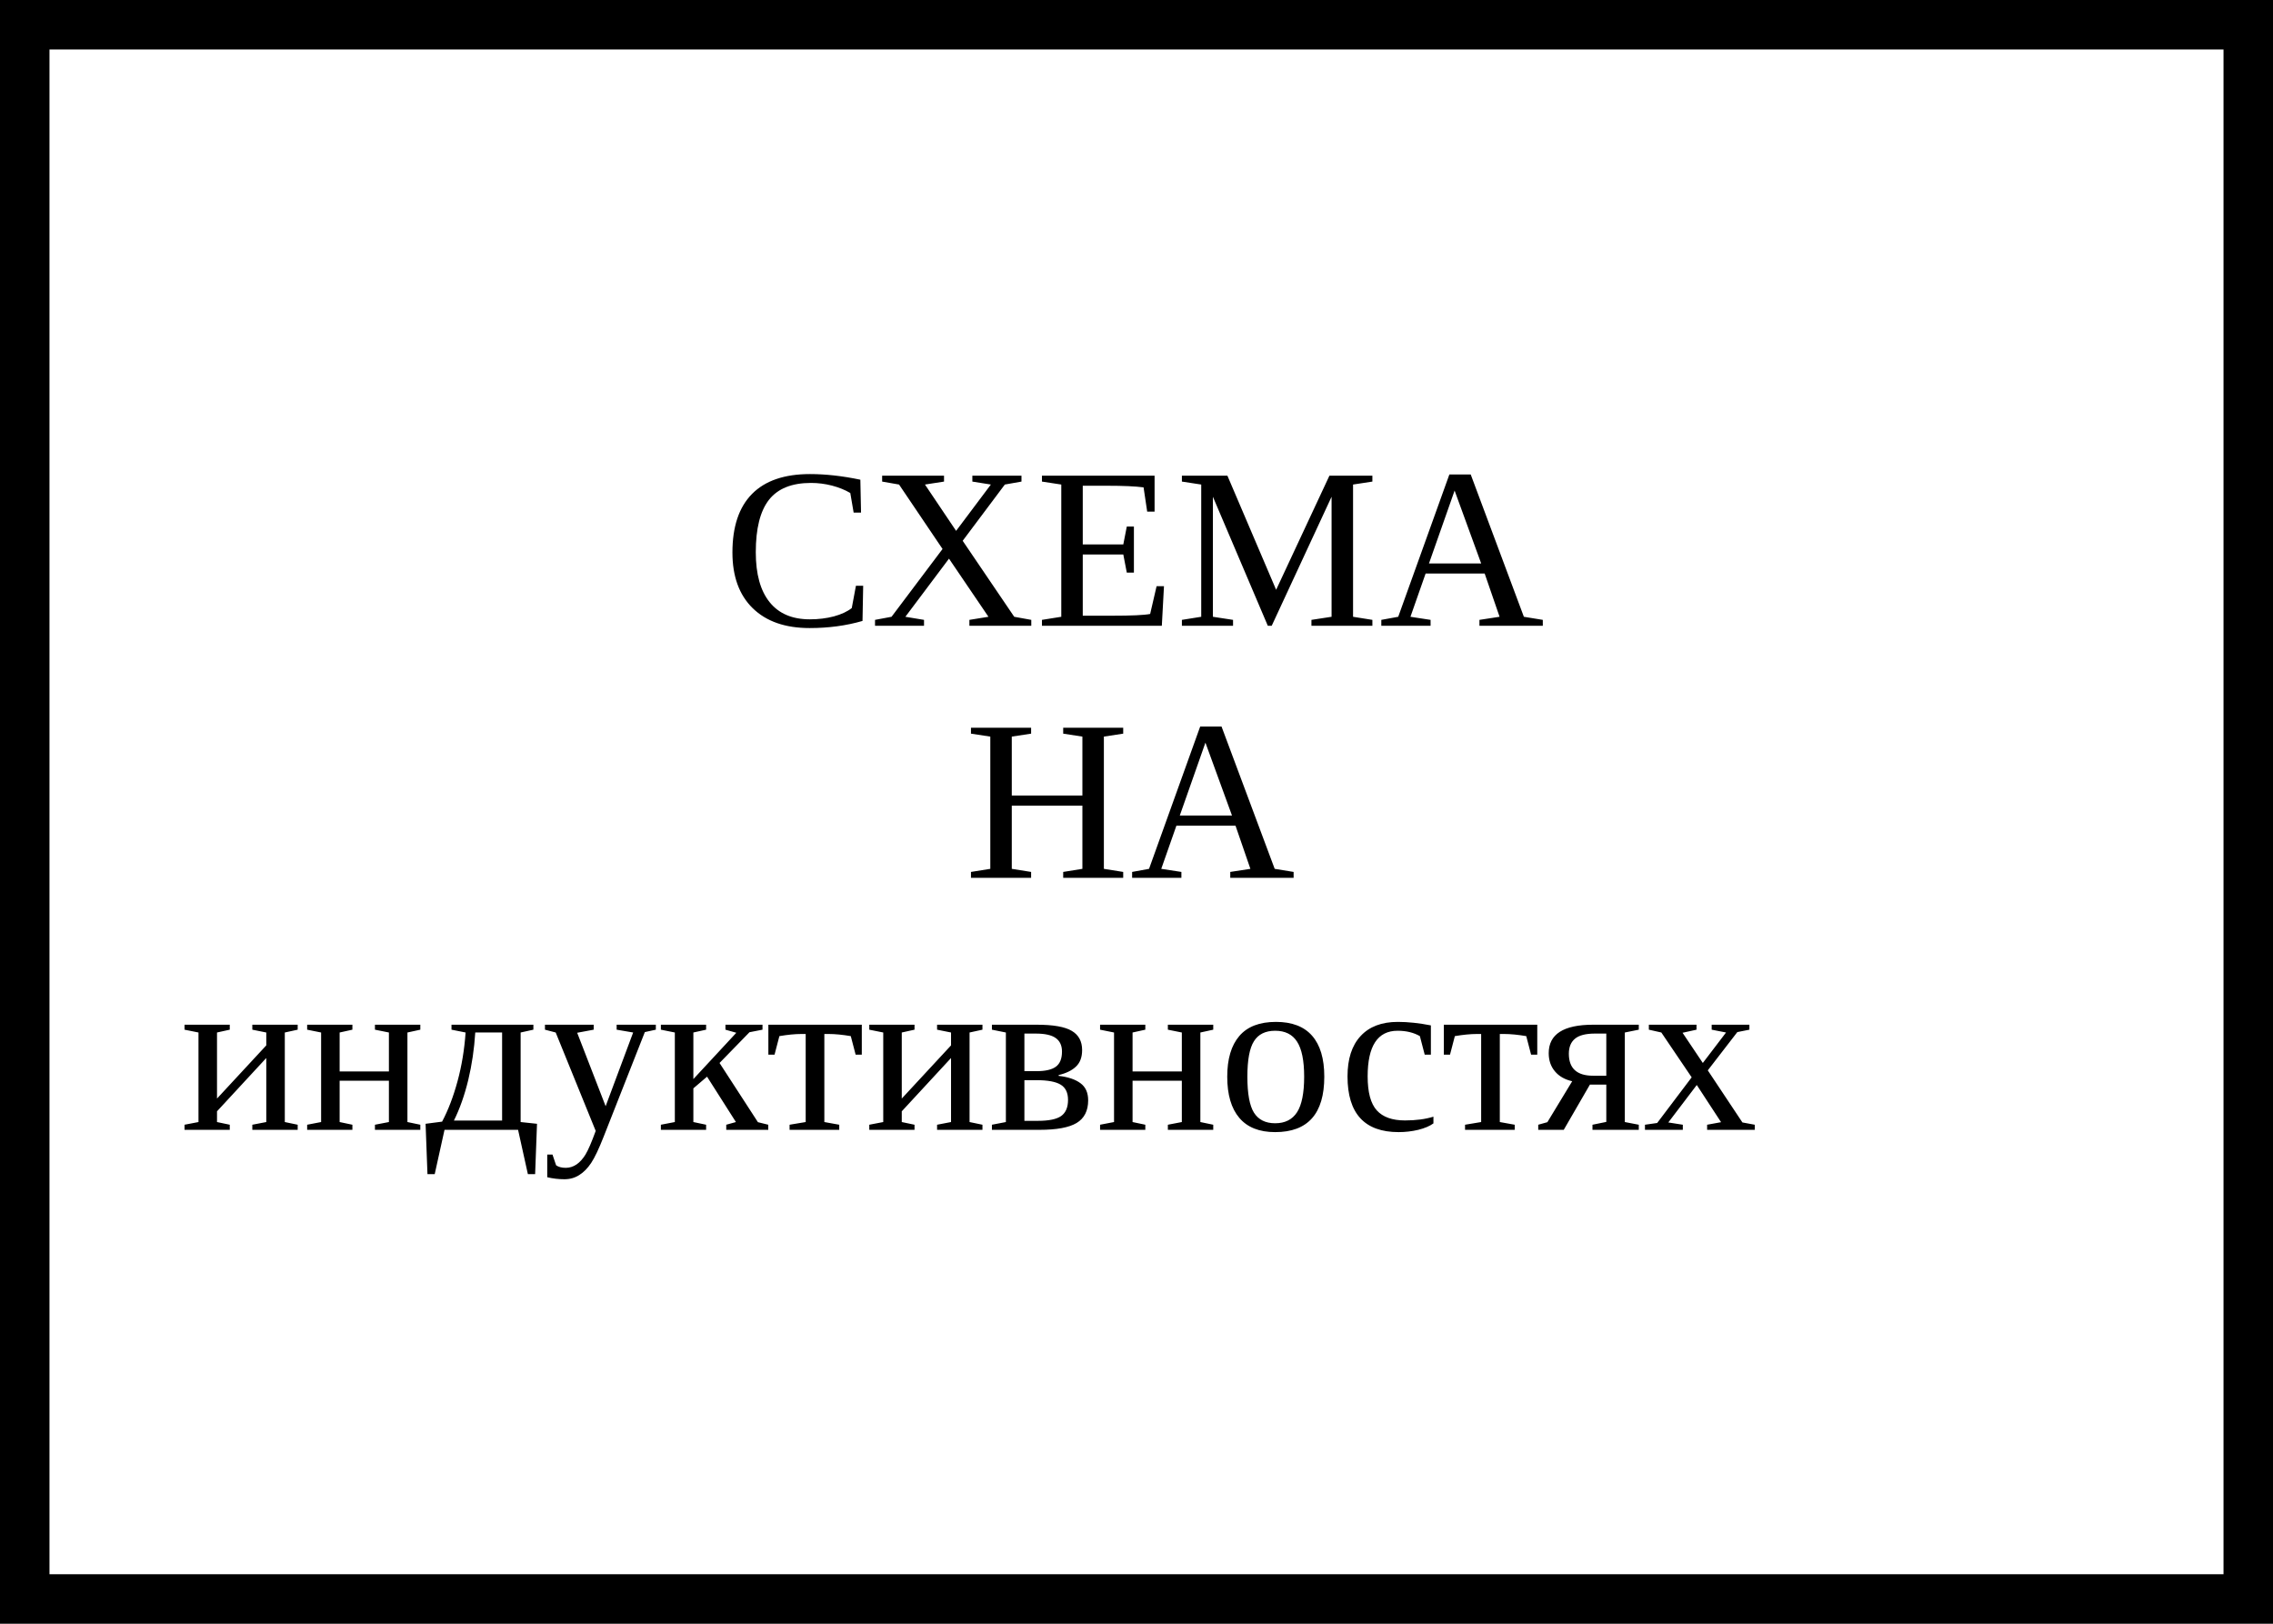
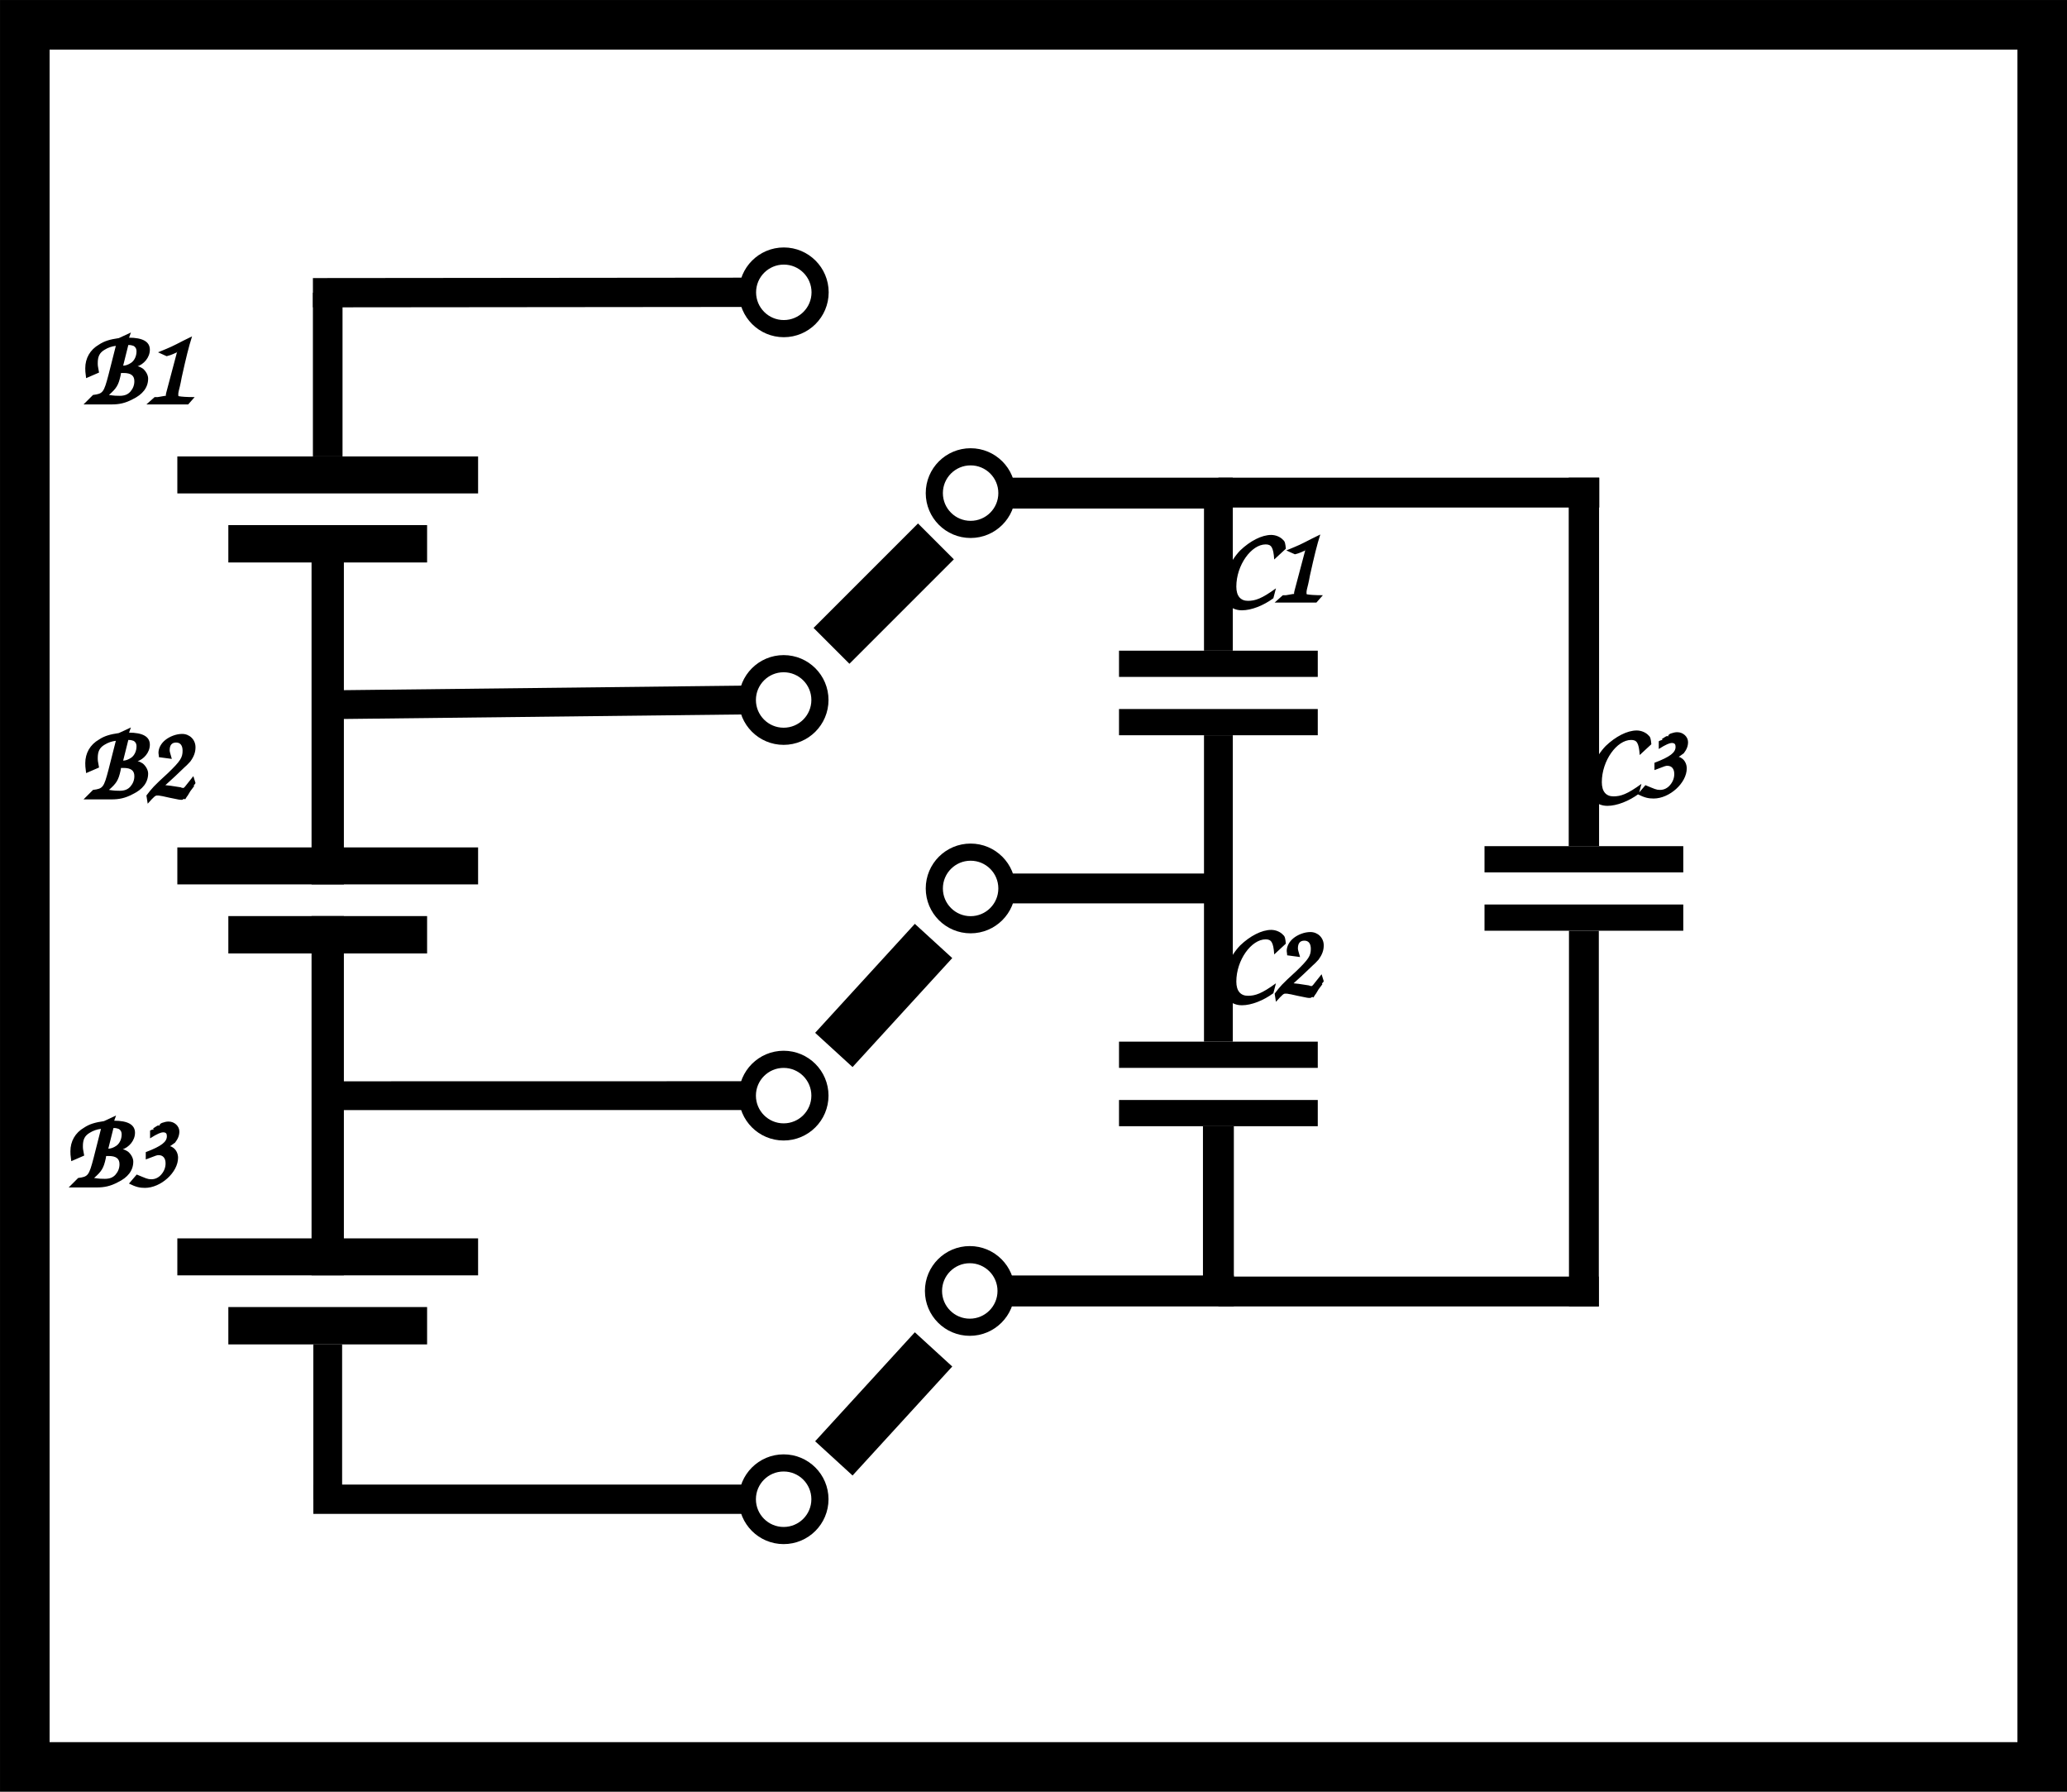
- <svg xmlns="http://www.w3.org/2000/svg" width="70mm" height="50mm" viewBox="0 0 70 50" version="1.1" id="svg1">
+ <svg xmlns="http://www.w3.org/2000/svg" width="75mm" height="65mm" viewBox="0 0 75 65" version="1.1" id="svg1">
  <defs id="defs1">
    <rect x="44.511" y="34.079" width="252.855" height="91.199" id="rect1" />
  </defs>
-   <rect style="fill:none;fill-opacity:1;stroke:#000000;stroke-width:1.524;stroke-dasharray:none;stroke-opacity:1" id="rect2" width="68.476" height="48.476" x="0.762" y="0.762" />
-   <g id="layer1">
-     <text xml:space="preserve" transform="matrix(0.2645833,0,0,0.2645833,-10.46518,4.345424)" id="text1" style="font-size:26.667px;line-height:1.1;text-align:center;writing-mode:lr-tb;direction:ltr;white-space:pre;shape-inside:url(#rect1);fill:#000000" x="54.173" y="0">
-       <tspan x="123.712" y="56.407" id="tspan1">СХЕМА
+   <rect style="fill:none;fill-opacity:1;stroke:#000000;stroke-width:1.799;stroke-dasharray:none;stroke-opacity:1" id="rect2" width="73.201" height="63.201" x="0.9" y="0.9" />
+   <g id="layer1" style="display:inline">
+     <text xml:space="preserve" transform="matrix(0.2645833,0,0,0.2645833,-10.46518,4.345424)" id="text1" style="font-size:26.667px;line-height:1.1;text-align:center;writing-mode:lr-tb;direction:ltr;white-space:pre;shape-inside:url(#rect1);display:none;fill:#000000" x="54.173" y="0">
+       <tspan x="123.712" y="56.407" id="tspan4">СХЕМА
</tspan>
-       <tspan x="151.804" y="85.74" id="tspan2">НА
+       <tspan x="151.804" y="85.74" id="tspan5">НА
</tspan>
-       <tspan x="60.548" y="115.074" id="tspan3">индуктивностях</tspan>
+       <tspan x="60.548" y="115.074" id="tspan6">индуктивностях</tspan>
+     </text>
+     <g id="g4" transform="matrix(0,-0.1679494,0.1679494,0,23.20881,-16.11426)">
+       <rect style="fill:#000000;fill-opacity:1;stroke:none;stroke-width:0.716;stroke-dasharray:none" id="rect3" width="7.989" height="64.978" x="194.54" y="34.899" transform="scale(-1)" />
+       <rect style="fill:#000000;fill-opacity:1;stroke:none;stroke-width:1.18;stroke-dasharray:none" id="rect4" width="8.068" height="42.941" x="209.375" y="45.917" transform="scale(-1)" />
+     </g>
+     <g id="g4-4" transform="matrix(0,-0.1679494,0.1679494,0,23.20881,-1.930796)">
+       <rect style="fill:#000000;fill-opacity:1;stroke:none;stroke-width:0.716;stroke-dasharray:none" id="rect3-5" width="7.989" height="64.978" x="194.54" y="34.899" transform="scale(-1)" />
+       <rect style="fill:#000000;fill-opacity:1;stroke:none;stroke-width:1.18;stroke-dasharray:none" id="rect4-5" width="8.068" height="42.941" x="209.375" y="45.917" transform="scale(-1)" />
+     </g>
+     <g id="g6" transform="matrix(0,-0.1679494,0.1679494,0,23.20881,12.25267)">
+       <rect style="fill:#000000;fill-opacity:1;stroke:none;stroke-width:0.716;stroke-dasharray:none" id="rect5" width="7.989" height="64.978" x="194.54" y="34.899" transform="scale(-1)" />
+       <rect style="fill:#000000;fill-opacity:1;stroke:none;stroke-width:1.18;stroke-dasharray:none" id="rect6" width="8.068" height="42.941" x="209.375" y="45.917" transform="scale(-1)" />
+     </g>
+     <g id="g8" transform="matrix(0,-0.1679494,0.1679494,0,-42.48376,-22.32727)">
+       <rect style="fill:#000000;fill-opacity:1;stroke:none;stroke-width:0.49;stroke-dasharray:none" id="rect7" width="5.665" height="42.941" x="273.49" y="-537.652" transform="scale(-1)" />
+       <rect style="fill:#000000;fill-opacity:1;stroke:none;stroke-width:0.49;stroke-dasharray:none" id="rect9" width="5.665" height="42.941" x="286.093" y="-537.652" transform="scale(-1)" />
+     </g>
+     <g id="g11" transform="matrix(0,-0.1679494,0.1679494,0,-42.48376,-8.143806)">
+       <rect style="fill:#000000;fill-opacity:1;stroke:none;stroke-width:0.49;stroke-dasharray:none" id="rect10" width="5.665" height="42.941" x="273.49" y="-537.652" transform="scale(-1)" />
+       <rect style="fill:#000000;fill-opacity:1;stroke:none;stroke-width:0.49;stroke-dasharray:none" id="rect11" width="5.665" height="42.941" x="286.093" y="-537.652" transform="scale(-1)" />
+     </g>
+     <path style="fill:none;stroke:#000000;stroke-width:1.173;stroke-dasharray:none;stroke-opacity:1" d="m 11.891,46.267 -1e-6,-13.034 v 0" id="path13" />
+     <path style="fill:none;stroke:#000000;stroke-width:1.173;stroke-dasharray:none;stroke-opacity:1" d="M 11.891,32.084 11.891,19.05" id="path14" />
+     <path style="fill:none;stroke:#000000;stroke-width:1.045;stroke-dasharray:none;stroke-opacity:1" d="m 11.891,48.772 10e-7,5.617" id="path17" />
+     <path style="fill:none;stroke:#000000;stroke-width:1.075;stroke-dasharray:none;stroke-opacity:1" d="m 11.891,10.619 v 5.939" id="path17-1" />
+     <path style="fill:none;stroke:#000000;stroke-width:1.045;stroke-dasharray:none;stroke-opacity:1" d="M 11.891,25.567 27.117,25.394" id="path18" />
+     <path style="fill:none;stroke:#000000;stroke-width:1.045;stroke-dasharray:none;stroke-opacity:1" d="m 11.891,39.75 15.226,-0.003" id="path19" />
+     <path style="fill:none;stroke:#000000;stroke-width:1.063;stroke-dasharray:none;stroke-opacity:1" d="m 11.369,54.389 h 15.748" id="path20" />
+     <path style="fill:none;stroke:#000000;stroke-width:1.063;stroke-dasharray:none;stroke-opacity:1" d="m 11.354,10.619 15.769,-0.015" id="path21" />
+     <path style="fill:none;stroke:#000000;stroke-width:1.045;stroke-dasharray:none;stroke-opacity:1" d="M 44.209,37.789 V 26.673" id="path22" />
+     <path style="fill:none;stroke:#000000;stroke-width:1.045;stroke-dasharray:none;stroke-opacity:1" d="M 44.209,23.605 V 18.412" id="path23" />
+     <path style="fill:none;stroke:#000000;stroke-width:1.121;stroke-dasharray:none;stroke-opacity:1" d="M 44.209,46.833 V 40.857" id="path23-7" />
+     <path style="fill:none;stroke:#000000;stroke-width:1.083;stroke-dasharray:none;stroke-opacity:1" d="M 44.209,32.231 H 36.535" id="path24" />
+     <path style="fill:none;stroke:#000000;stroke-width:1.123;stroke-dasharray:none;stroke-opacity:1" d="M 44.769,46.833 H 36.505" id="path24-3" />
+     <path style="fill:none;stroke:#000000;stroke-width:1.119;stroke-dasharray:none;stroke-opacity:1" d="M 44.731,17.889 H 36.535" id="path24-34" />
+     <circle style="fill:none;stroke:#000000;stroke-width:0.622;stroke-dasharray:none;stroke-opacity:1" id="path25" cx="28.434" cy="25.394" r="1.317" />
+     <circle style="fill:none;stroke:#000000;stroke-width:0.622;stroke-dasharray:none;stroke-opacity:1" id="path25-8" cx="28.44" cy="10.605" r="1.317" />
+     <circle style="fill:none;stroke:#000000;stroke-width:0.622;stroke-dasharray:none;stroke-opacity:1" id="path25-1" cx="28.434" cy="54.389" r="1.317" />
+     <circle style="fill:none;stroke:#000000;stroke-width:0.622;stroke-dasharray:none;stroke-opacity:1" id="path25-8-9" cx="28.434" cy="39.747" r="1.317" />
+     <circle style="fill:none;stroke:#000000;stroke-width:0.622;stroke-dasharray:none;stroke-opacity:1" id="path25-0" cx="35.218" cy="17.889" r="1.317" />
+     <circle style="fill:none;stroke:#000000;stroke-width:0.622;stroke-dasharray:none;stroke-opacity:1" id="path25-1-2" cx="35.188" cy="46.833" r="1.317" />
+     <circle style="fill:none;stroke:#000000;stroke-width:0.622;stroke-dasharray:none;stroke-opacity:1" id="path25-8-9-8" cx="35.218" cy="32.231" r="1.317" />
+     <text xml:space="preserve" style="font-style:normal;font-variant:normal;font-weight:bold;font-stretch:normal;font-size:3.881px;line-height:1.9;font-family:'Comic Sans MS';-inkscape-font-specification:'Comic Sans MS, Bold';font-variant-ligatures:normal;font-variant-caps:normal;font-variant-numeric:normal;font-variant-east-asian:normal;text-align:center;writing-mode:lr-tb;direction:ltr;text-anchor:middle;fill:#000000;fill-opacity:1;stroke:none;stroke-width:1.045;stroke-dasharray:none;stroke-opacity:1" x="48.043" y="21.859" id="text25">
+       <tspan id="tspan25" style="font-style:normal;font-variant:normal;font-weight:bold;font-stretch:normal;font-size:3.881px;font-family:'Comic Sans MS';-inkscape-font-specification:'Comic Sans MS, Bold';font-variant-ligatures:normal;font-variant-caps:normal;font-variant-numeric:normal;font-variant-east-asian:normal;fill:#000000;fill-opacity:1;stroke:none;stroke-width:1.045" x="48.043" y="21.859">C1</tspan>
+     </text>
+     <text xml:space="preserve" style="font-style:normal;font-variant:normal;font-weight:bold;font-stretch:normal;font-size:3.881px;line-height:1.9;font-family:'Comic Sans MS';-inkscape-font-specification:'Comic Sans MS, Bold';font-variant-ligatures:normal;font-variant-caps:normal;font-variant-numeric:normal;font-variant-east-asian:normal;text-align:center;writing-mode:lr-tb;direction:ltr;text-anchor:middle;fill:#000000;fill-opacity:1;stroke:none;stroke-width:1.045;stroke-dasharray:none;stroke-opacity:1" x="48.043" y="36.188" id="text25-4">
+       <tspan style="font-style:normal;font-variant:normal;font-weight:bold;font-stretch:normal;font-size:3.881px;font-family:'Comic Sans MS';-inkscape-font-specification:'Comic Sans MS, Bold';font-variant-ligatures:normal;font-variant-caps:normal;font-variant-numeric:normal;font-variant-east-asian:normal;fill:#000000;fill-opacity:1;stroke:none;stroke-width:1.045" x="48.043" y="36.188" id="tspan26">C2</tspan>
+     </text>
+     <text xml:space="preserve" style="font-style:normal;font-variant:normal;font-weight:bold;font-stretch:normal;font-size:3.881px;line-height:1.9;font-family:'Comic Sans MS';-inkscape-font-specification:'Comic Sans MS, Bold';font-variant-ligatures:normal;font-variant-caps:normal;font-variant-numeric:normal;font-variant-east-asian:normal;text-align:center;writing-mode:lr-tb;direction:ltr;text-anchor:middle;fill:#000000;fill-opacity:1;stroke:none;stroke-width:1.045;stroke-dasharray:none;stroke-opacity:1" x="6.949" y="14.672" id="text25-9">
+       <tspan id="tspan25-0" style="font-style:normal;font-variant:normal;font-weight:bold;font-stretch:normal;font-size:3.881px;font-family:'Comic Sans MS';-inkscape-font-specification:'Comic Sans MS, Bold';font-variant-ligatures:normal;font-variant-caps:normal;font-variant-numeric:normal;font-variant-east-asian:normal;fill:#000000;fill-opacity:1;stroke:none;stroke-width:1.045" x="6.949" y="14.672">B1</tspan>
+     </text>
+     <text xml:space="preserve" style="font-style:normal;font-variant:normal;font-weight:bold;font-stretch:normal;font-size:3.881px;line-height:1.9;font-family:'Comic Sans MS';-inkscape-font-specification:'Comic Sans MS, Bold';font-variant-ligatures:normal;font-variant-caps:normal;font-variant-numeric:normal;font-variant-east-asian:normal;text-align:center;writing-mode:lr-tb;direction:ltr;text-anchor:middle;fill:#000000;fill-opacity:1;stroke:none;stroke-width:1.045;stroke-dasharray:none;stroke-opacity:1" x="6.949" y="29" id="text25-4-0">
+       <tspan style="font-style:normal;font-variant:normal;font-weight:bold;font-stretch:normal;font-size:3.881px;font-family:'Comic Sans MS';-inkscape-font-specification:'Comic Sans MS, Bold';font-variant-ligatures:normal;font-variant-caps:normal;font-variant-numeric:normal;font-variant-east-asian:normal;fill:#000000;fill-opacity:1;stroke:none;stroke-width:1.045" x="6.949" y="29" id="tspan26-6">B2</tspan>
+     </text>
+     <text xml:space="preserve" style="font-style:normal;font-variant:normal;font-weight:bold;font-stretch:normal;font-size:3.881px;line-height:1.9;font-family:'Comic Sans MS';-inkscape-font-specification:'Comic Sans MS, Bold';font-variant-ligatures:normal;font-variant-caps:normal;font-variant-numeric:normal;font-variant-east-asian:normal;text-align:center;writing-mode:lr-tb;direction:ltr;text-anchor:middle;fill:#000000;fill-opacity:1;stroke:none;stroke-width:1.045;stroke-dasharray:none;stroke-opacity:1" x="6.41" y="43.079" id="text25-4-0-9">
+       <tspan style="font-style:normal;font-variant:normal;font-weight:bold;font-stretch:normal;font-size:3.881px;font-family:'Comic Sans MS';-inkscape-font-specification:'Comic Sans MS, Bold';font-variant-ligatures:normal;font-variant-caps:normal;font-variant-numeric:normal;font-variant-east-asian:normal;fill:#000000;fill-opacity:1;stroke:none;stroke-width:1.045" x="6.41" y="43.079" id="tspan26-6-3">B3</tspan>
+     </text>
+     <rect style="fill:#000000;fill-opacity:1;stroke:none;stroke-width:1.045;stroke-dasharray:none;stroke-opacity:1" id="rect27" width="1.84" height="5.359" x="36.981" y="-10.125" transform="rotate(45)" />
+     <rect style="fill:#000000;fill-opacity:1;stroke:none;stroke-width:1.045;stroke-dasharray:none;stroke-opacity:1" id="rect28" width="1.84" height="5.359" x="47.114" y="2.321" transform="rotate(42.4552)" />
+     <rect style="fill:#000000;fill-opacity:1;stroke:none;stroke-width:1.045;stroke-dasharray:none;stroke-opacity:1" id="rect29" width="1.84" height="5.359" x="57.116" y="13.253" transform="rotate(42.4552)" />
+     <g id="g8-4" transform="matrix(0,-0.1679494,0.1679494,0,-29.22151,-15.23554)" style="display:inline">
+       <rect style="fill:#000000;fill-opacity:1;stroke:none;stroke-width:0.49;stroke-dasharray:none" id="rect7-9" width="5.665" height="42.941" x="273.49" y="-537.652" transform="scale(-1)" />
+       <rect style="fill:#000000;fill-opacity:1;stroke:none;stroke-width:0.49;stroke-dasharray:none" id="rect9-6" width="5.665" height="42.941" x="286.093" y="-537.652" transform="scale(-1)" />
+     </g>
+     <text xml:space="preserve" style="font-style:normal;font-variant:normal;font-weight:bold;font-stretch:normal;font-size:3.881px;line-height:1.9;font-family:'Comic Sans MS';-inkscape-font-specification:'Comic Sans MS, Bold';font-variant-ligatures:normal;font-variant-caps:normal;font-variant-numeric:normal;font-variant-east-asian:normal;text-align:center;writing-mode:lr-tb;direction:ltr;text-anchor:middle;display:inline;fill:#000000;fill-opacity:1;stroke:none;stroke-width:1.045;stroke-dasharray:none;stroke-opacity:1" x="61.305" y="28.951" id="text25-3">
+       <tspan style="font-style:normal;font-variant:normal;font-weight:bold;font-stretch:normal;font-size:3.881px;font-family:'Comic Sans MS';-inkscape-font-specification:'Comic Sans MS, Bold';font-variant-ligatures:normal;font-variant-caps:normal;font-variant-numeric:normal;font-variant-east-asian:normal;fill:#000000;fill-opacity:1;stroke:none;stroke-width:1.045" x="61.305" y="28.951" id="tspan32">C3</tspan>
    </text>
  </g>
+   <g id="layer2" />
+   <path style="fill:none;fill-opacity:1;stroke:#000000;stroke-width:1.083;stroke-dasharray:none;stroke-opacity:1" d="M 44.209,46.853 H 58.012" id="path29" />
+   <path style="fill:none;fill-opacity:1;stroke:#000000;stroke-width:1.083;stroke-dasharray:none;stroke-opacity:1" d="M 44.209,17.871 H 58.029" id="path30" />
+   <path style="fill:none;fill-opacity:1;stroke:#000000;stroke-width:1.101;stroke-dasharray:none;stroke-opacity:1" d="M 57.471,30.697 V 17.33" id="path31" />
+   <path style="fill:none;fill-opacity:1;stroke:#000000;stroke-width:1.083;stroke-dasharray:none;stroke-opacity:1" d="m 57.471,33.765 -3e-6,13.63" id="path32" />
</svg>
